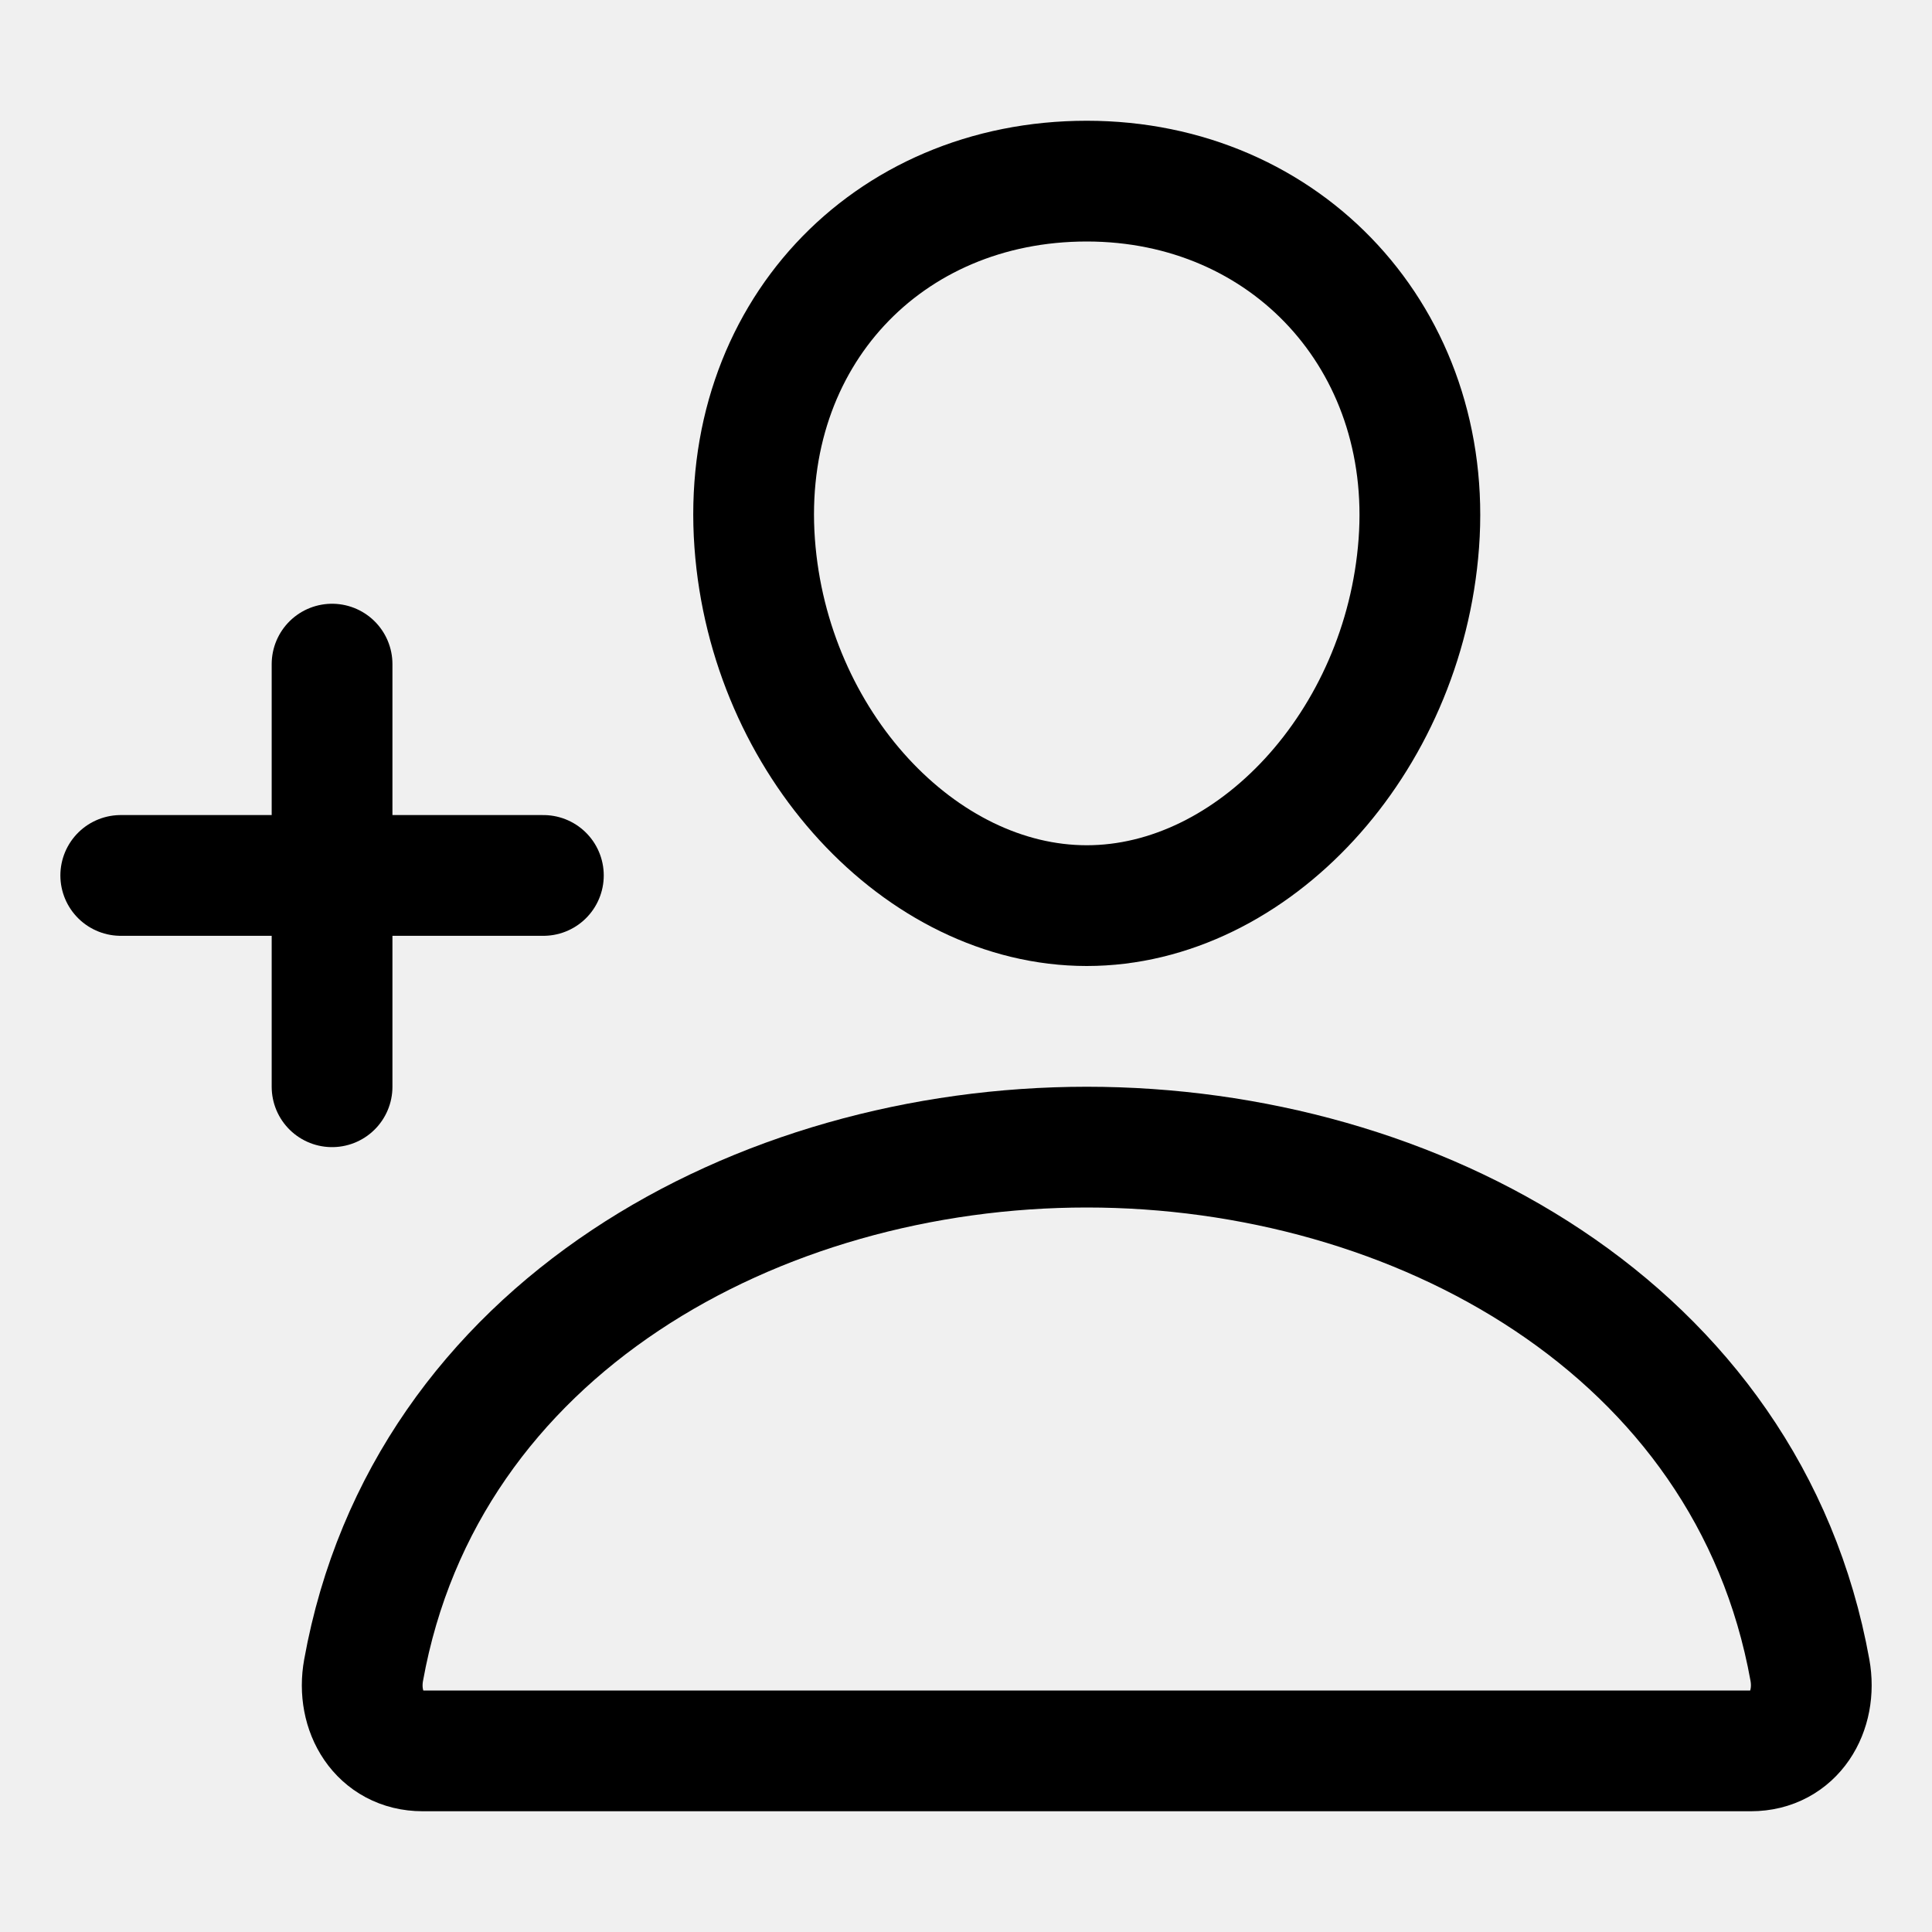
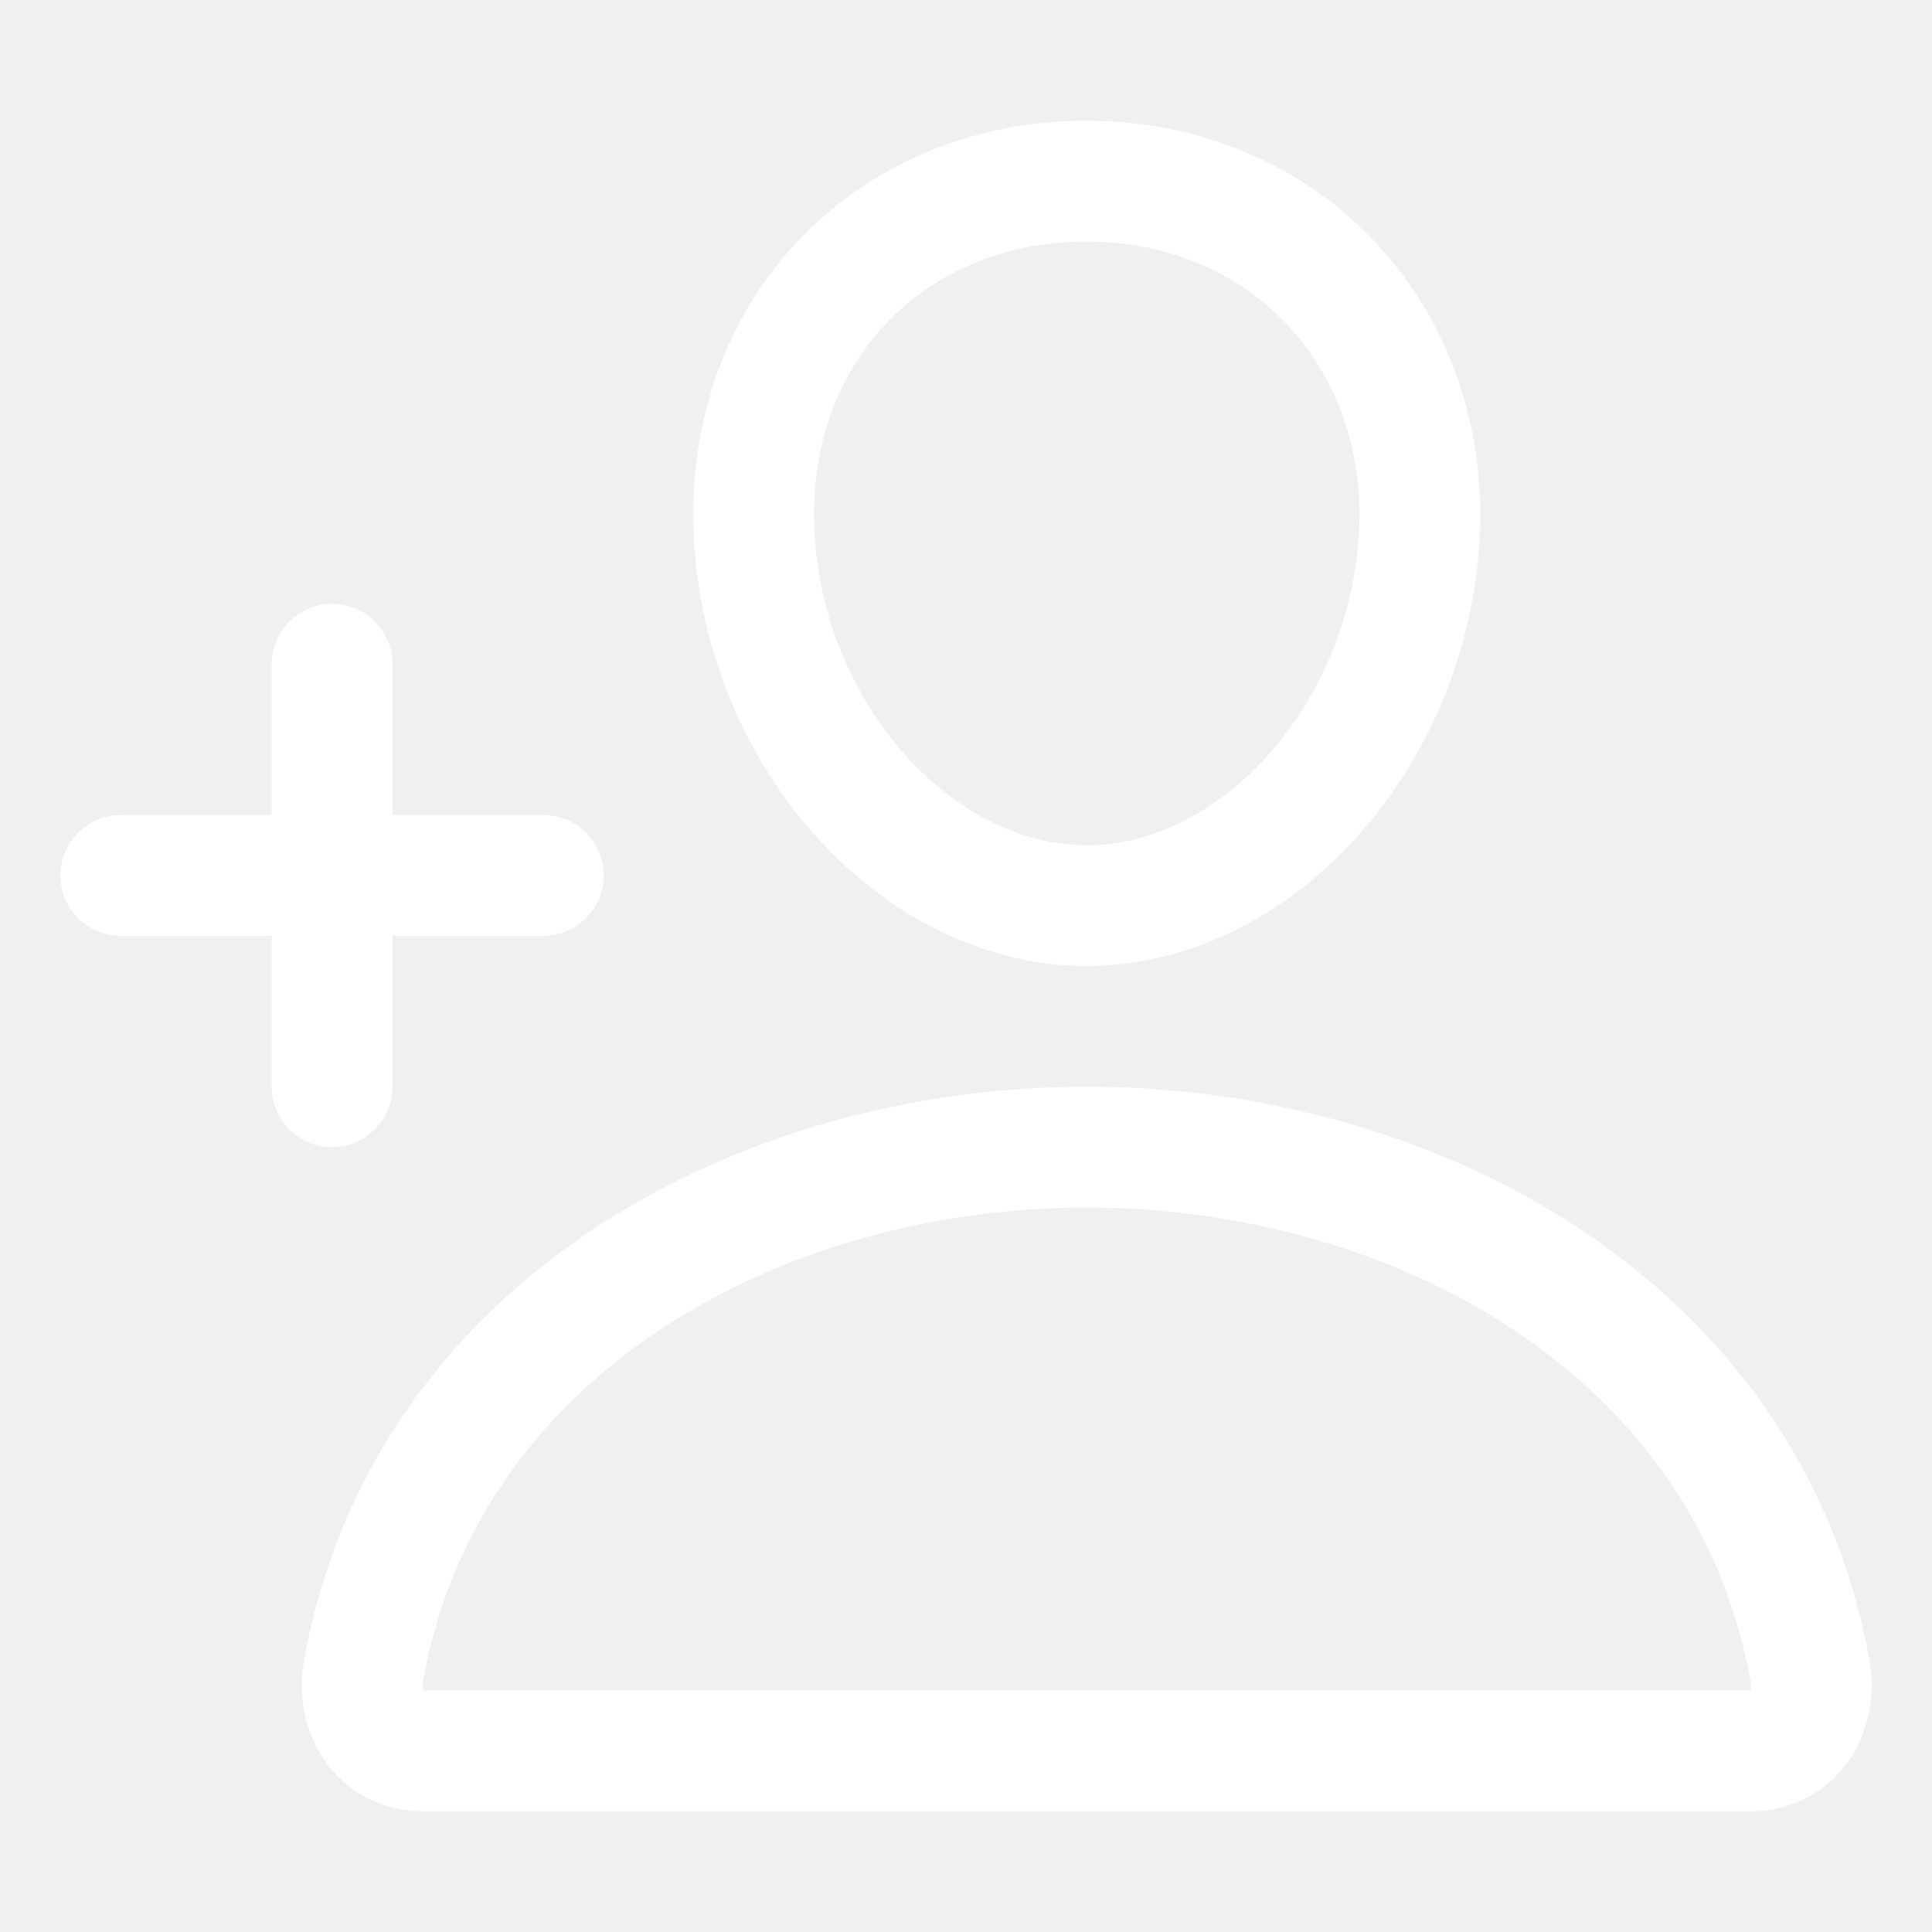
- <svg xmlns="http://www.w3.org/2000/svg" stroke="currentColor" fill="currentColor" stroke-width="0" viewBox="0 0 512 512" height="1em" width="1em">
+ <svg xmlns="http://www.w3.org/2000/svg" stroke="#fff" fill="#fff" stroke-width="0" viewBox="0 0 512 512" height="1em" width="1em">
  <path fill="none" stroke-linecap="round" stroke-linejoin="round" stroke-width="32" d="M376 144c-3.92 52.87-44 96-88 96s-84.15-43.12-88-96c-4-55 35-96 88-96s92 42 88 96z" />
  <path fill="none" stroke-miterlimit="10" stroke-width="32" d="M288 304c-87 0-175.3 48-191.64 138.6-2 10.92 4.21 21.4 15.65 21.4H464c11.44 0 17.62-10.48 15.65-21.4C463.3 352 375 304 288 304z" />
-   <path fill="none" stroke-linecap="round" stroke-linejoin="round" stroke-width="32" d="M88 176v112m56-56H32" />
+   <path fill="#fff" stroke-linecap="round" stroke-linejoin="round" stroke-width="32" d="M88 176v112m56-56H32" />
</svg>
